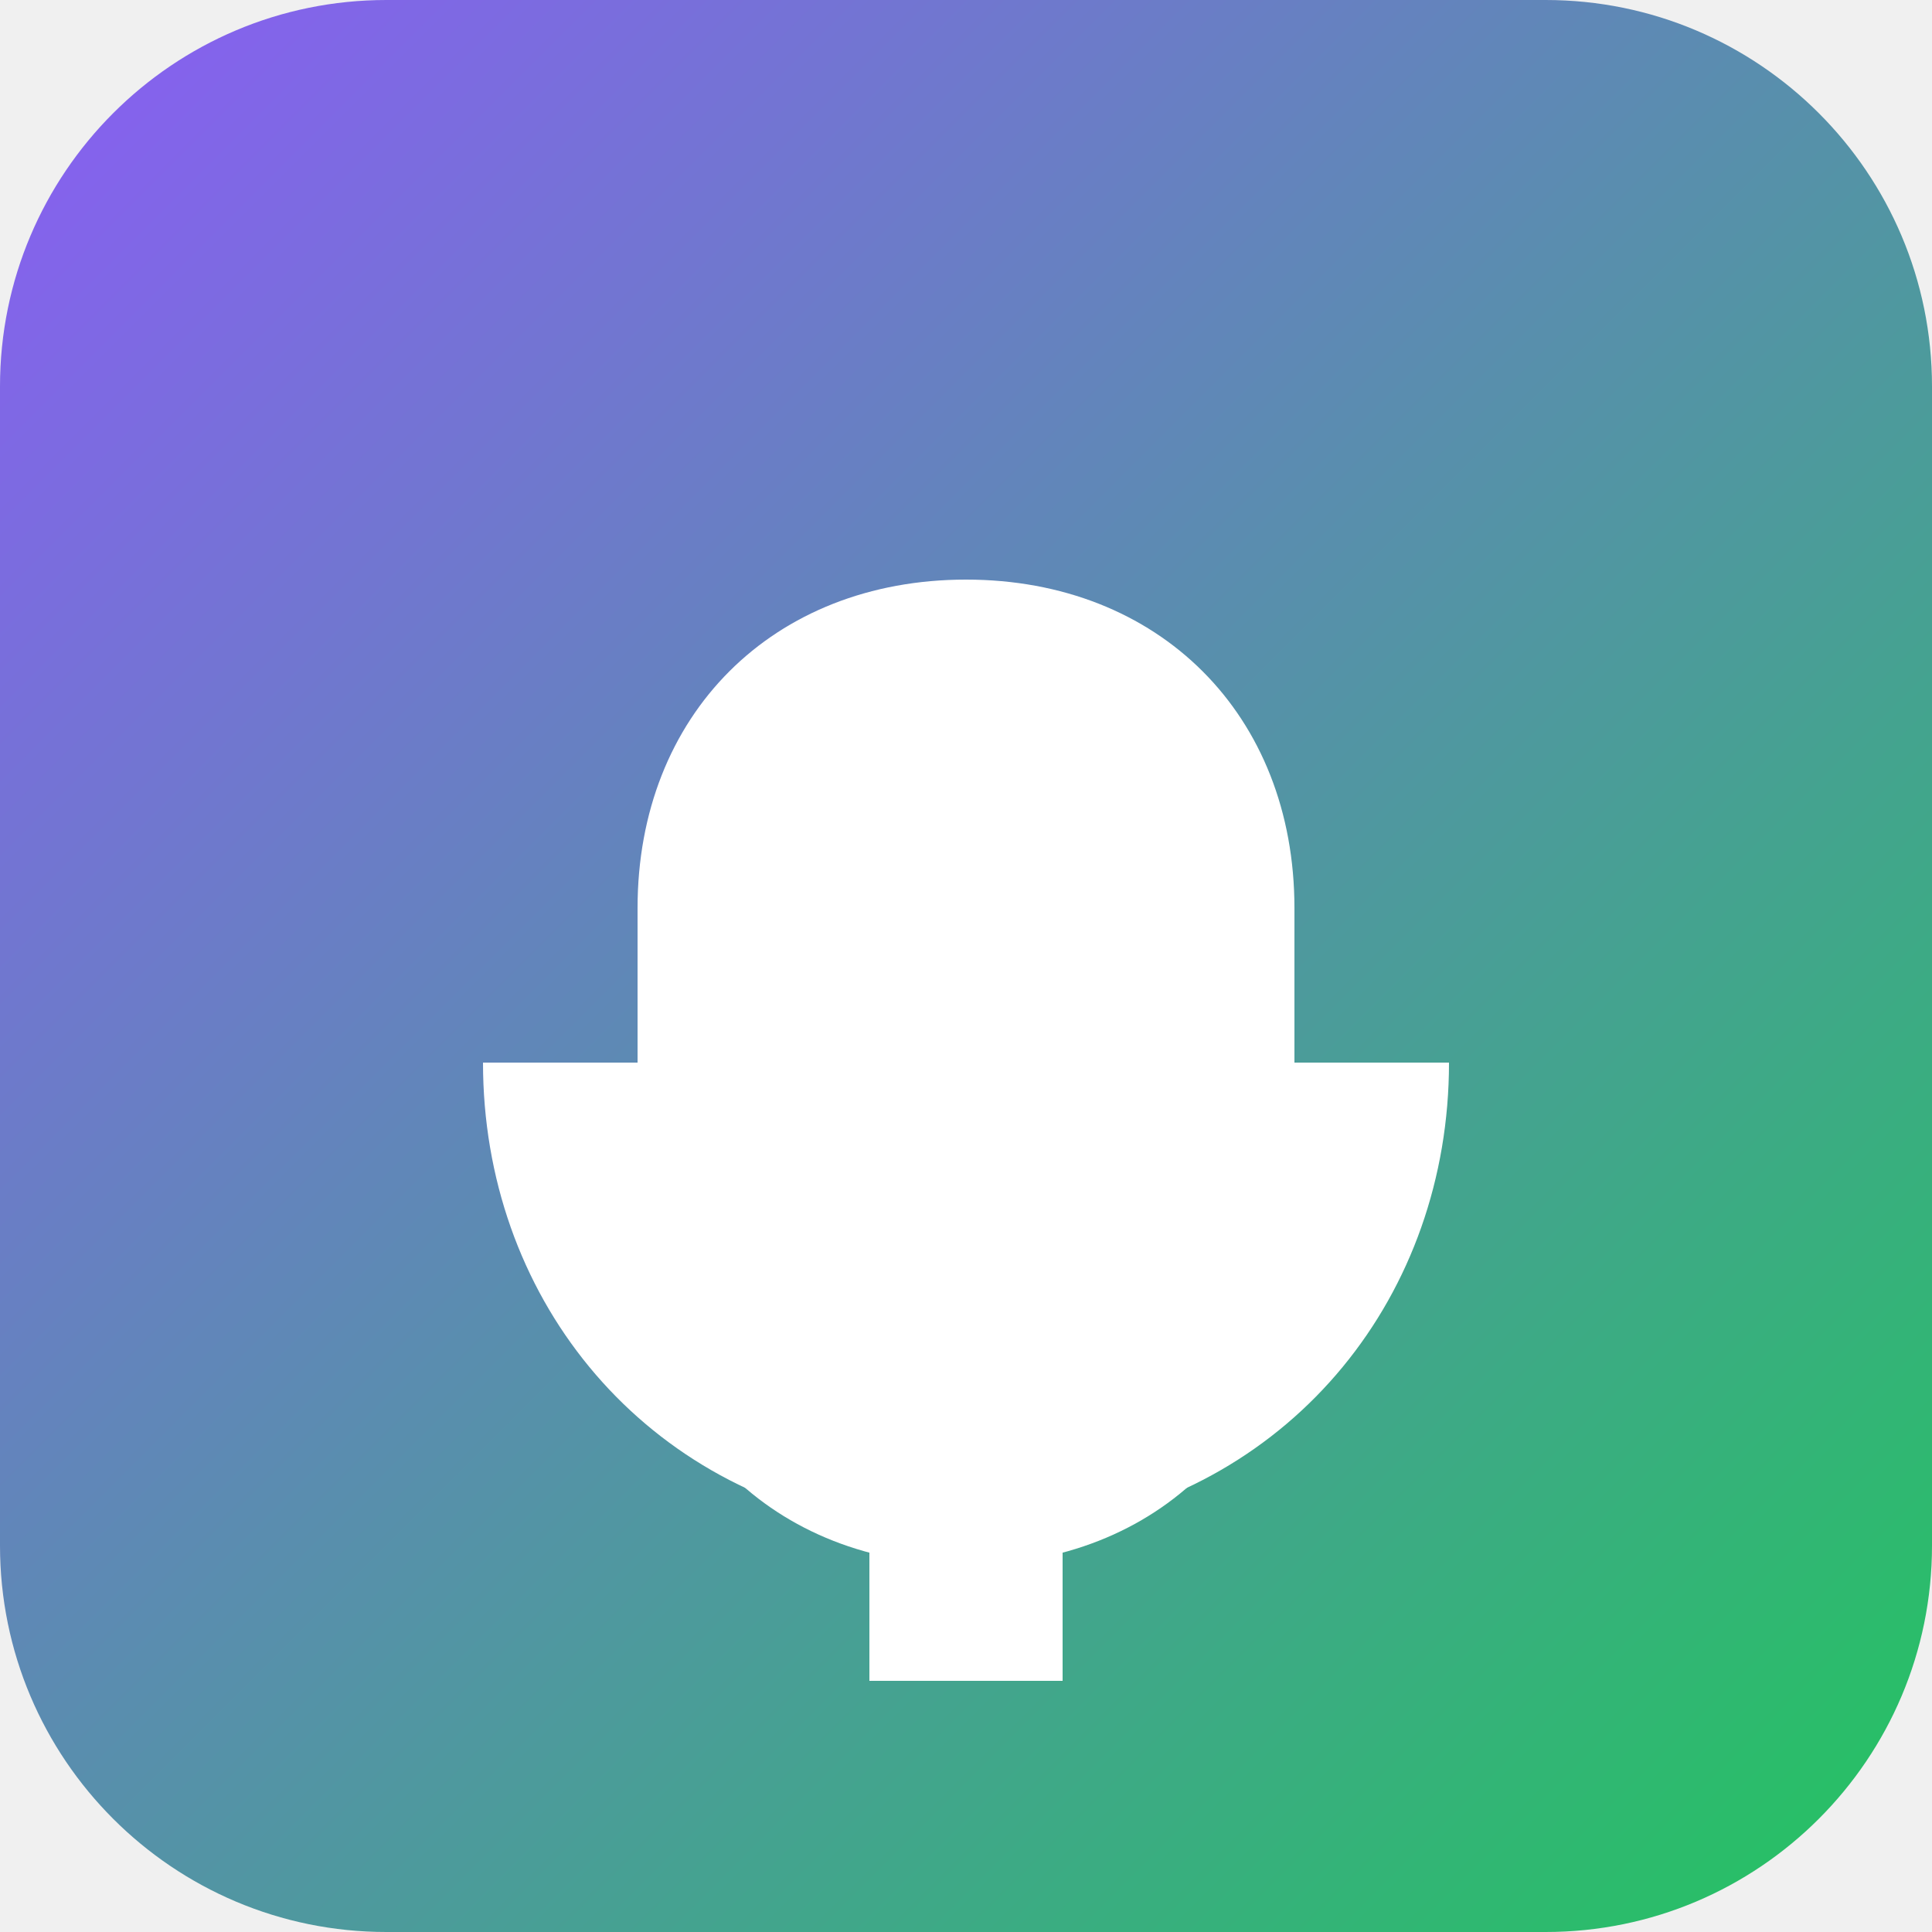
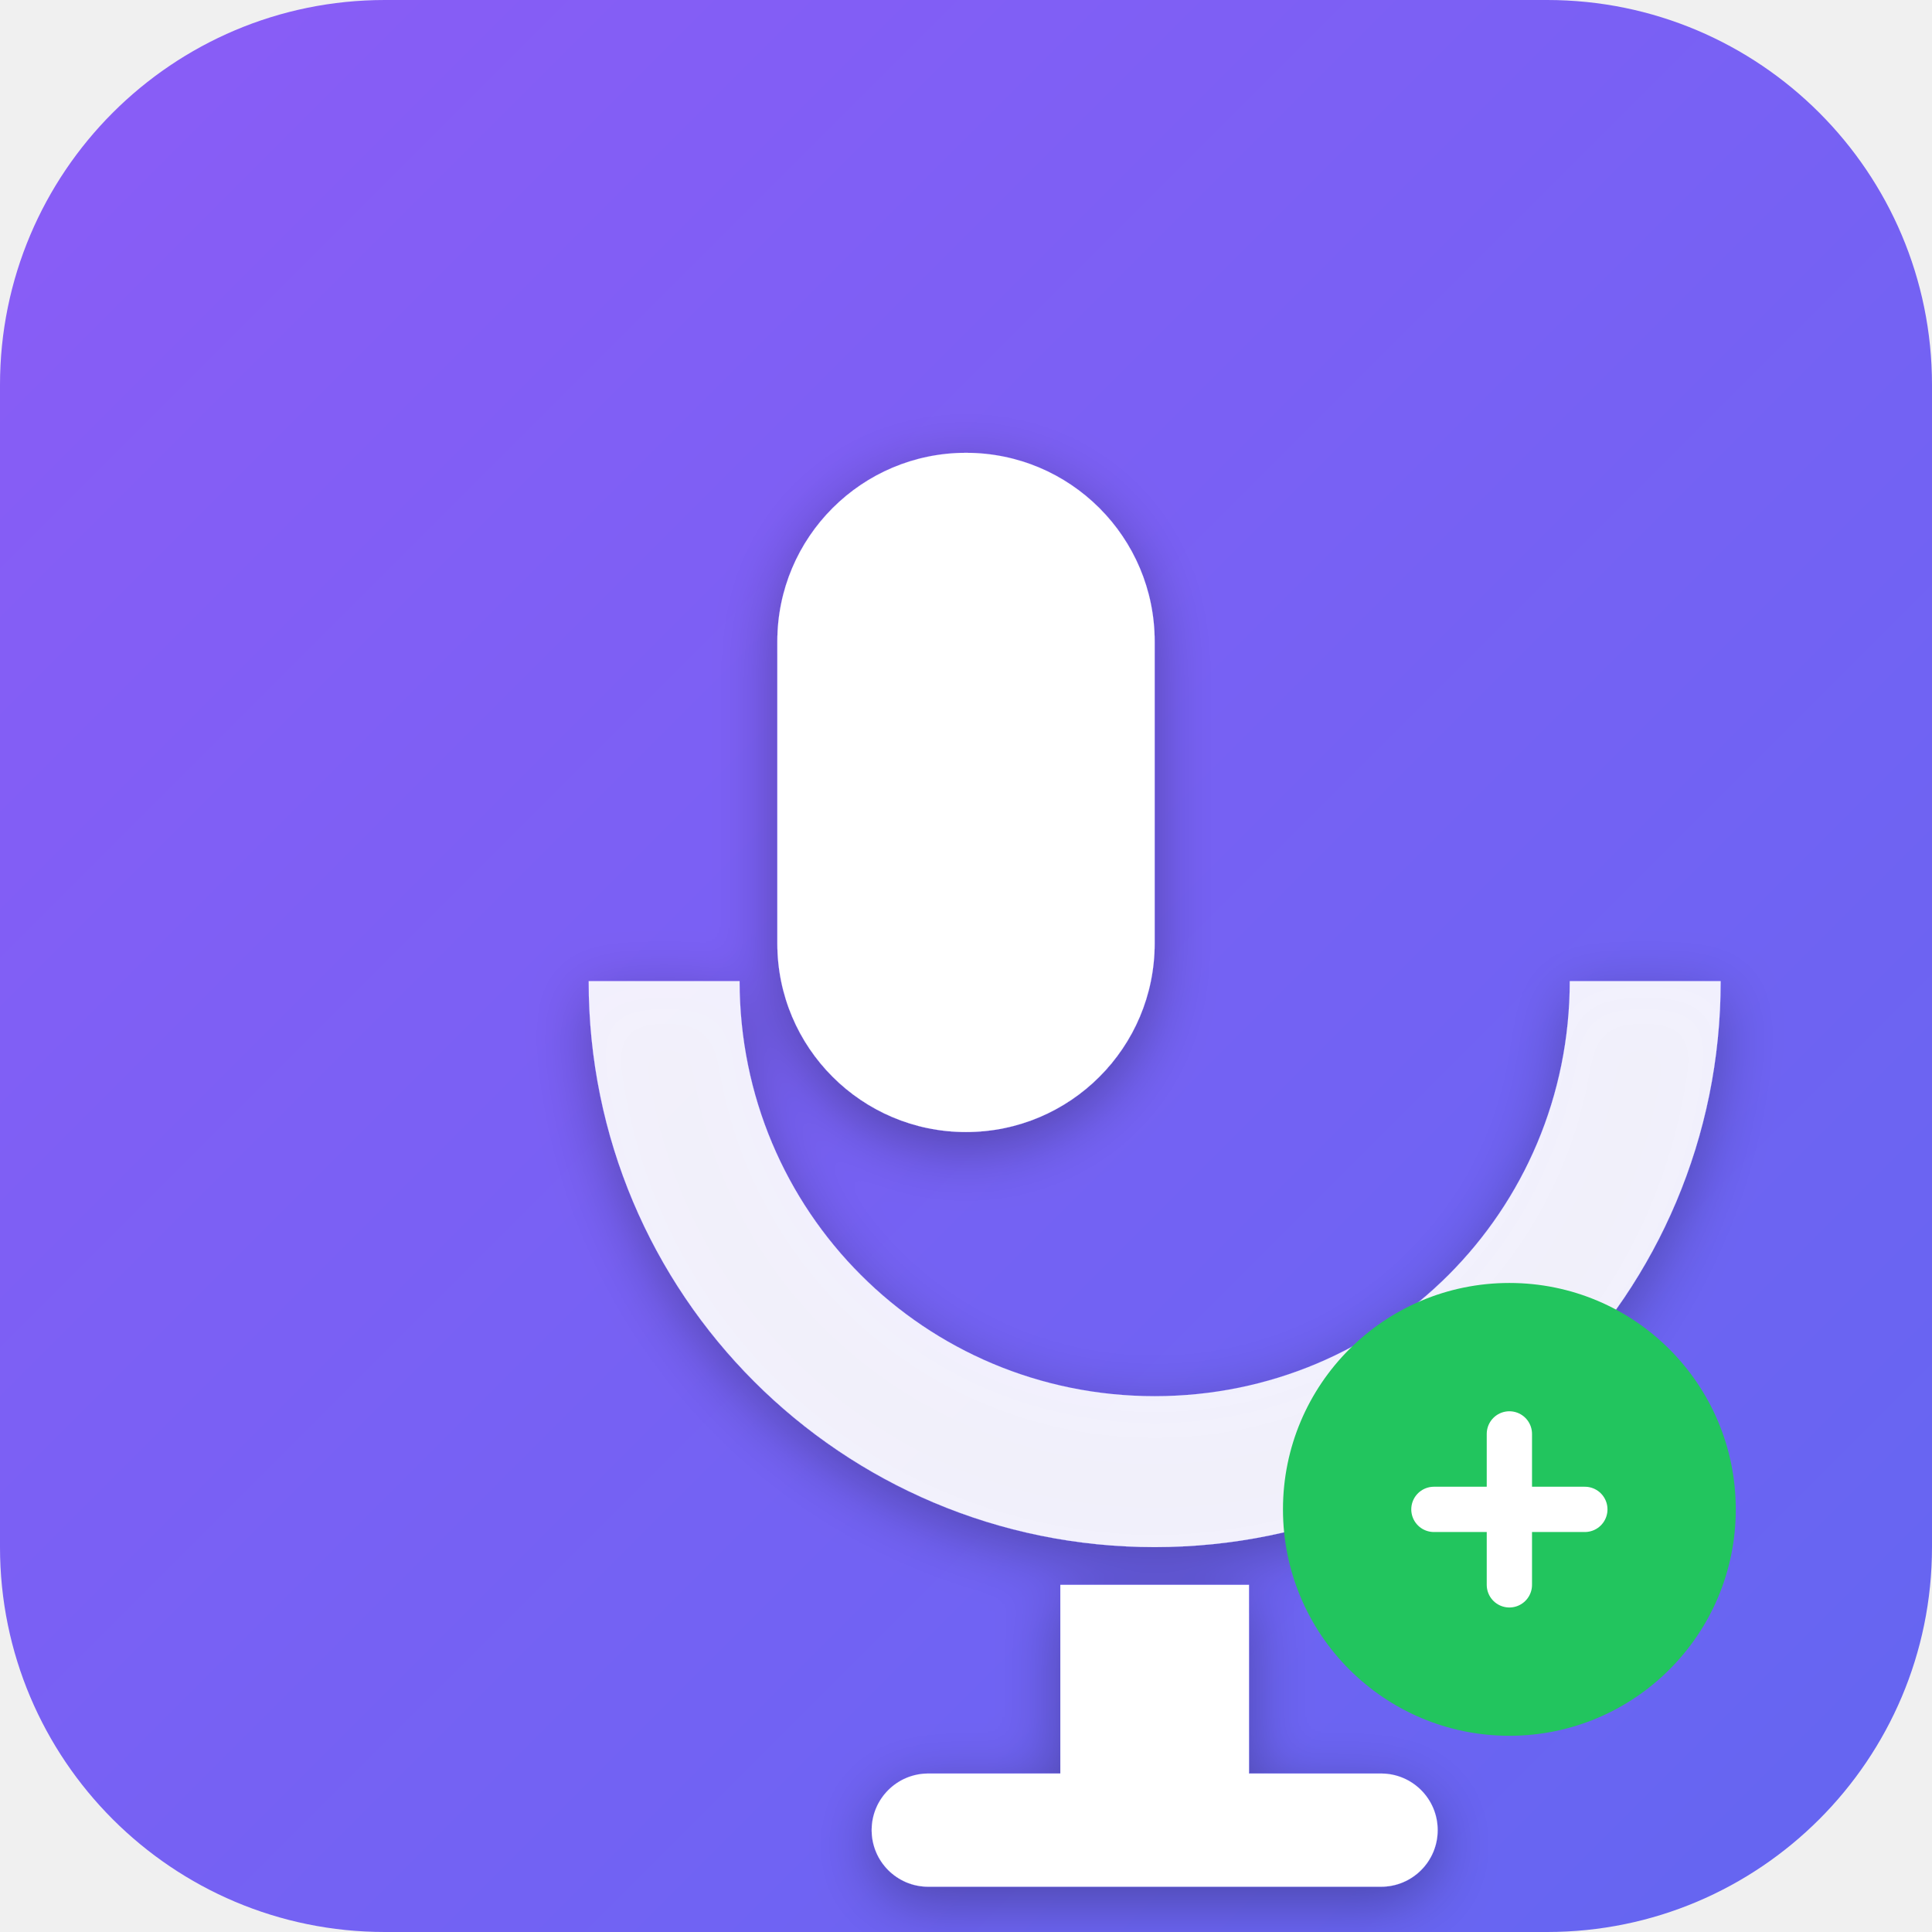
<svg xmlns="http://www.w3.org/2000/svg" width="512" height="512" viewBox="0 0 512 512">
  <defs>
-     <linearGradient id="grad" x1="0%" y1="0%" x2="100%" y2="100%">
+     <linearGradient id="bgGrad" x1="0%" y1="0%" x2="100%" y2="100%">
      <stop offset="0%" style="stop-color:#8b5cf6;stop-opacity:1" />
-       <stop offset="100%" style="stop-color:#22c55e;stop-opacity:1" />
+       <stop offset="100%" style="stop-color:#6366f1;stop-opacity:1" />
    </linearGradient>
+     <filter id="shadow" x="-20%" y="-20%" width="140%" height="140%">
+       <feDropShadow dx="0" dy="4" stdDeviation="8" flood-color="#000" flood-opacity="0.3" />
+     </filter>
  </defs>
-   <rect width="512" height="512" rx="102.4" fill="url(#grad)" />
-   <g transform="translate(128, 102.4)">
-     <path d="M128 51.2c51.2 0 87.04 35.84 87.04 87.04v87.04c0 51.2-35.84 87.04-87.04 87.04s-87.04-35.84-87.04-87.04v-87.04c0-51.2 35.84-87.04 87.04-87.04z" fill="white" />
-     <path d="M40.96 179.2c0 51.2 35.84 87.04 87.04 87.04s87.04-35.84 87.04-87.04h40.96c0 61.44-40.96 112.64-102.4 122.88v40.96h-51.2v-40.96c-61.44-10.24-102.4-61.44-102.4-122.88h40.96z" fill="white" />
+   <rect width="512" height="512" rx="102" fill="url(#bgGrad)" />
+   <g transform="translate(156, 100)" filter="url(#shadow)">
+     <rect x="50" y="20" width="100" height="180" rx="50" fill="white" />
+     <path d="M0 160c0 83 67 150 150 150s150-67 150-150h-40c0 61-49 110-110 110s-110-49-110-110H0z" fill="white" opacity="0.9" />
+     <rect x="125" y="320" width="50" height="60" fill="white" />
+     <rect x="75" y="370" width="150" height="30" rx="15" fill="white" />
+   </g>
+   <g transform="translate(350, 350)">
+     <circle cx="50" cy="50" r="60" fill="#22c55e" />
+     <path d="M30 50h40M50 30v40" stroke="white" stroke-width="12" stroke-linecap="round" />
  </g>
</svg>
